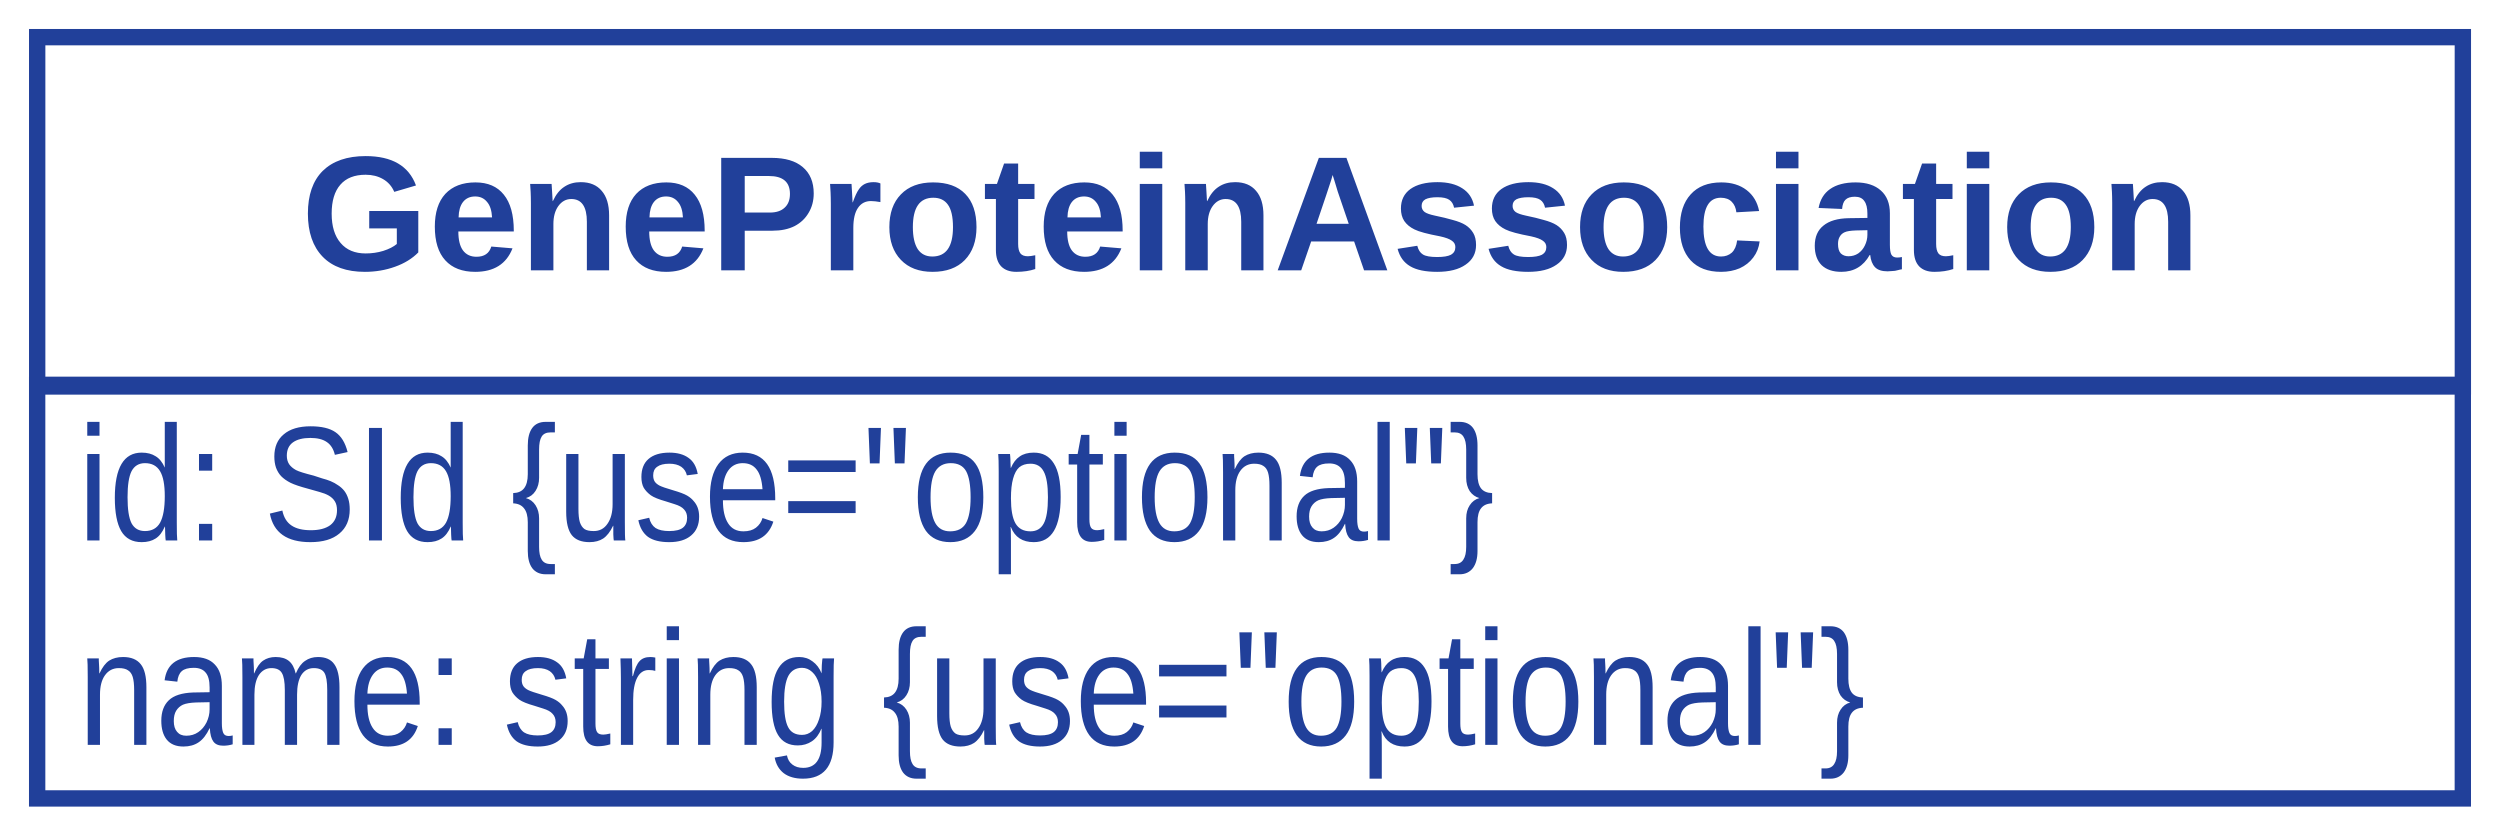
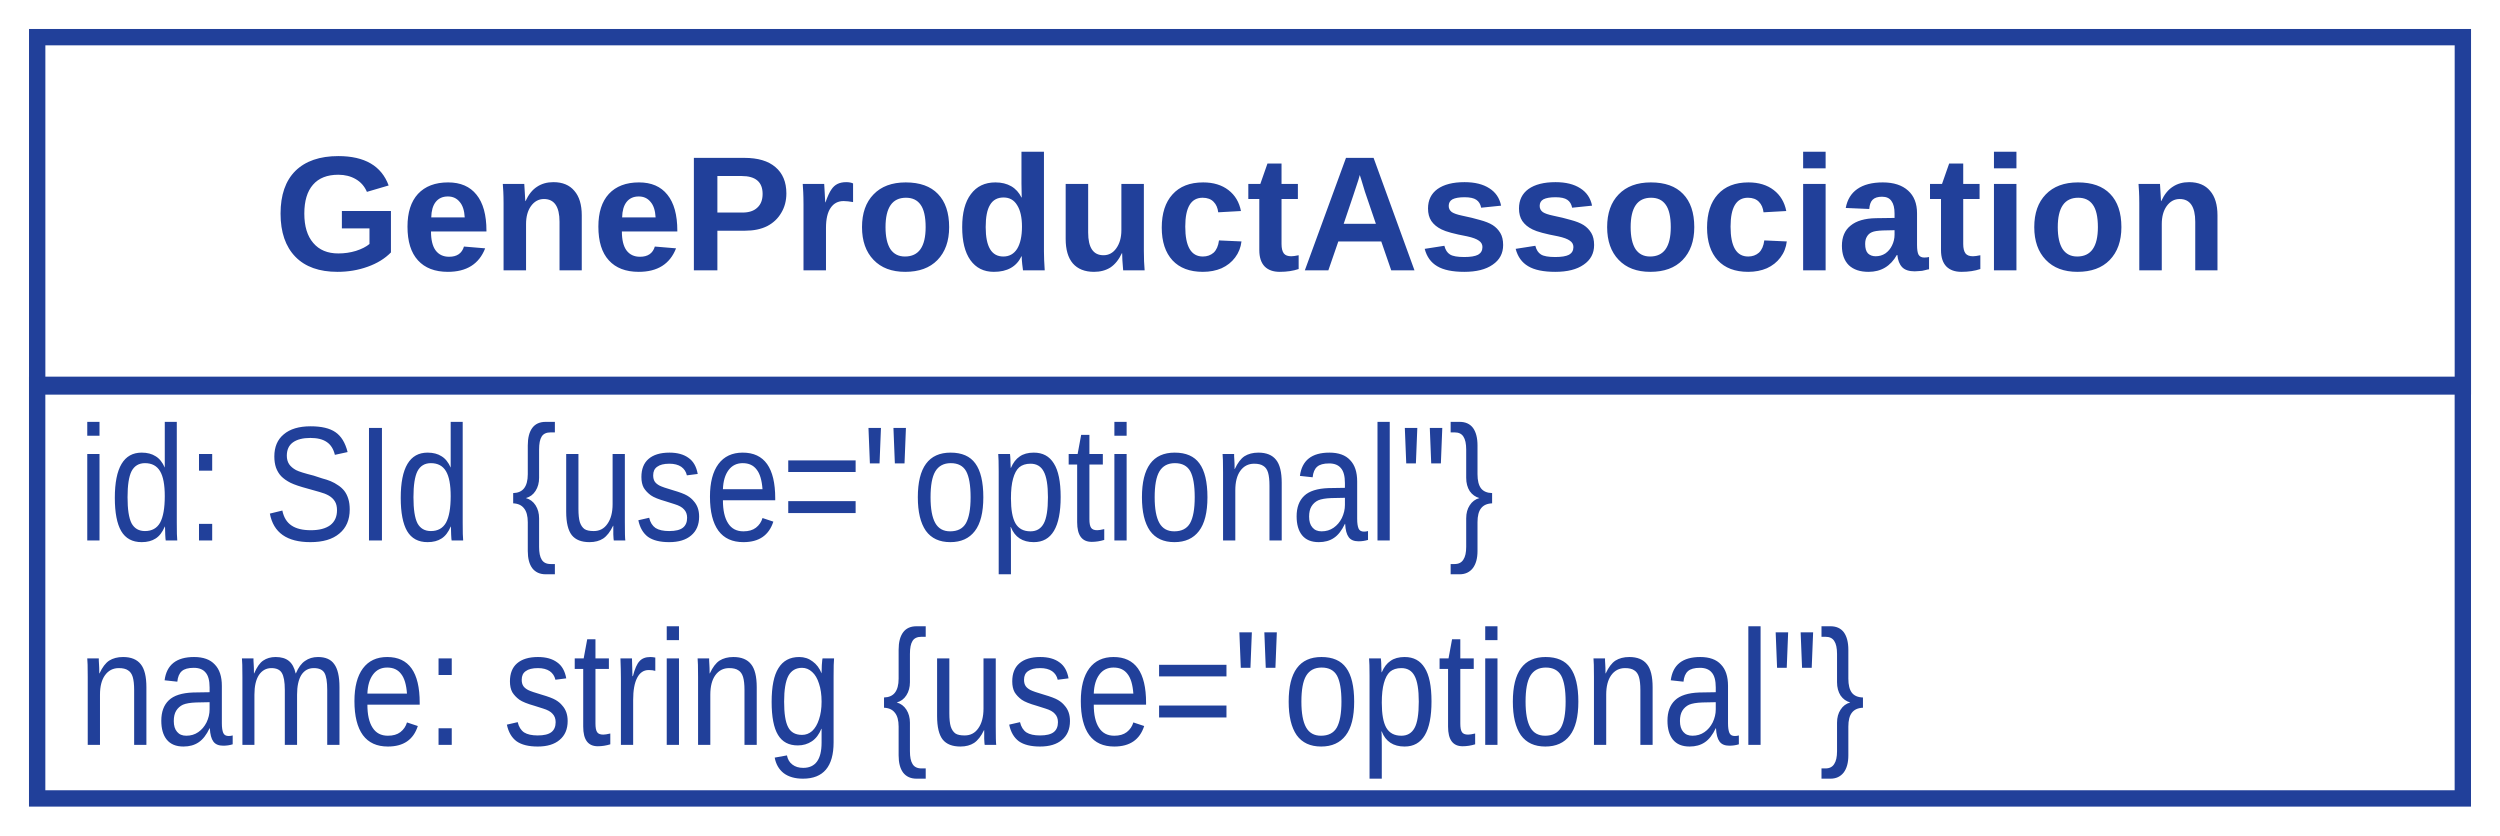
<svg xmlns="http://www.w3.org/2000/svg" width="43.143mm" height="14.42mm" viewBox="0 0 152.868 51.093" id="svg7883" version="1.1">
  <defs id="defs7885" />
  <g id="layer1" transform="translate(128.5769,-506.8156)">
    <rect style="fill:none;stroke:#21409a;stroke-width:1" x="-126.303" y="509.087" width="148.323" height="21.359" id="rect1561" />
-     <text y="523.346" x="-110.157" style="font-style:normal;font-variant:normal;font-weight:bold;font-stretch:normal;font-size:10px;font-family:Arial;-inkscape-font-specification:'Arial Bold';fill:#21409a" font-size="10" id="text1563">GeneProteinAssociation</text>
+     <text y="523.346" x="-111.827" style="font-style:normal;font-variant:normal;font-weight:bold;font-stretch:normal;font-size:10px;font-family:Arial;-inkscape-font-specification:'Arial Bold';fill:#21409a" font-size="10" id="text1563">GeneProductAssociation</text>
    <rect style="fill:none;stroke:#21409a;stroke-width:1" x="-126.305" y="530.346" width="148.323" height="25.291" id="rect1565" />
    <text y="497.765" x="-134.273" style="font-size:9.22px;line-height:125%;font-family:Arial;fill:#21409a" transform="scale(0.9220213,1.084574)" font-size="8.501" id="text1567">
      <tspan id="tspan6127" x="-134.273" y="497.765">id: SId {use="optional"}</tspan>
      <tspan id="tspan6129" x="-134.273" y="509.29">name: string {use="optional"}</tspan>
    </text>
  </g>
</svg>
